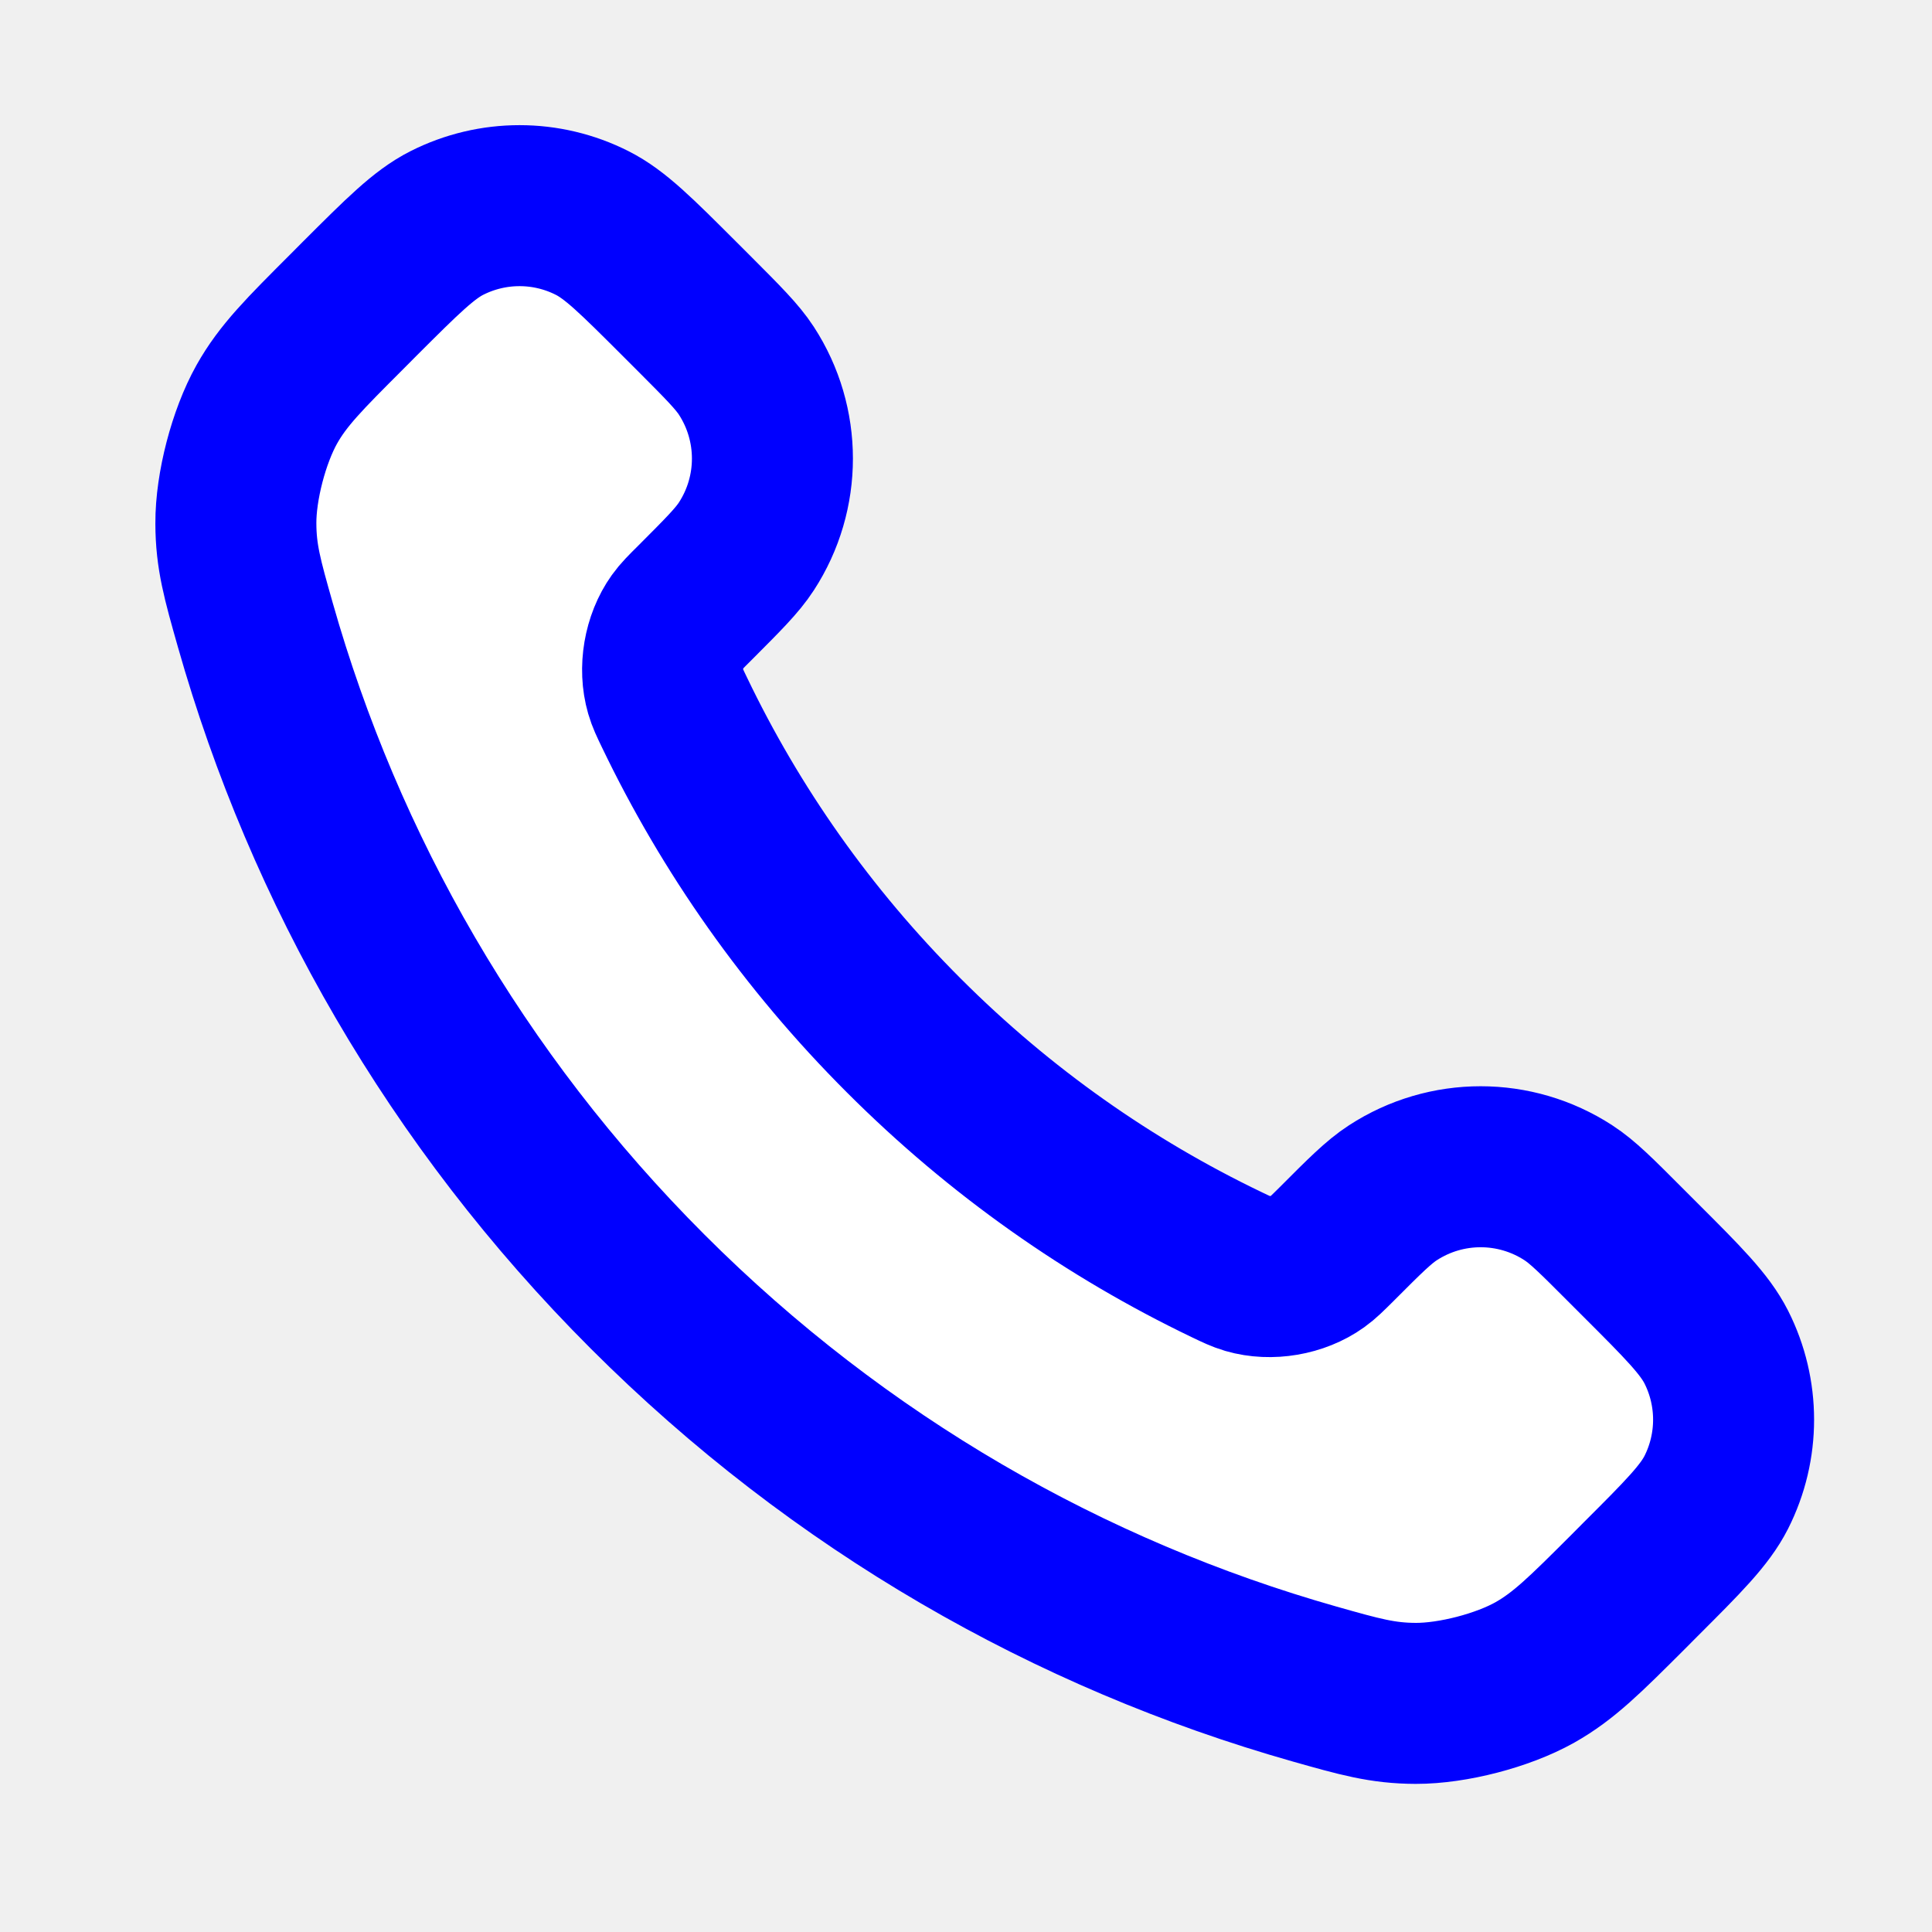
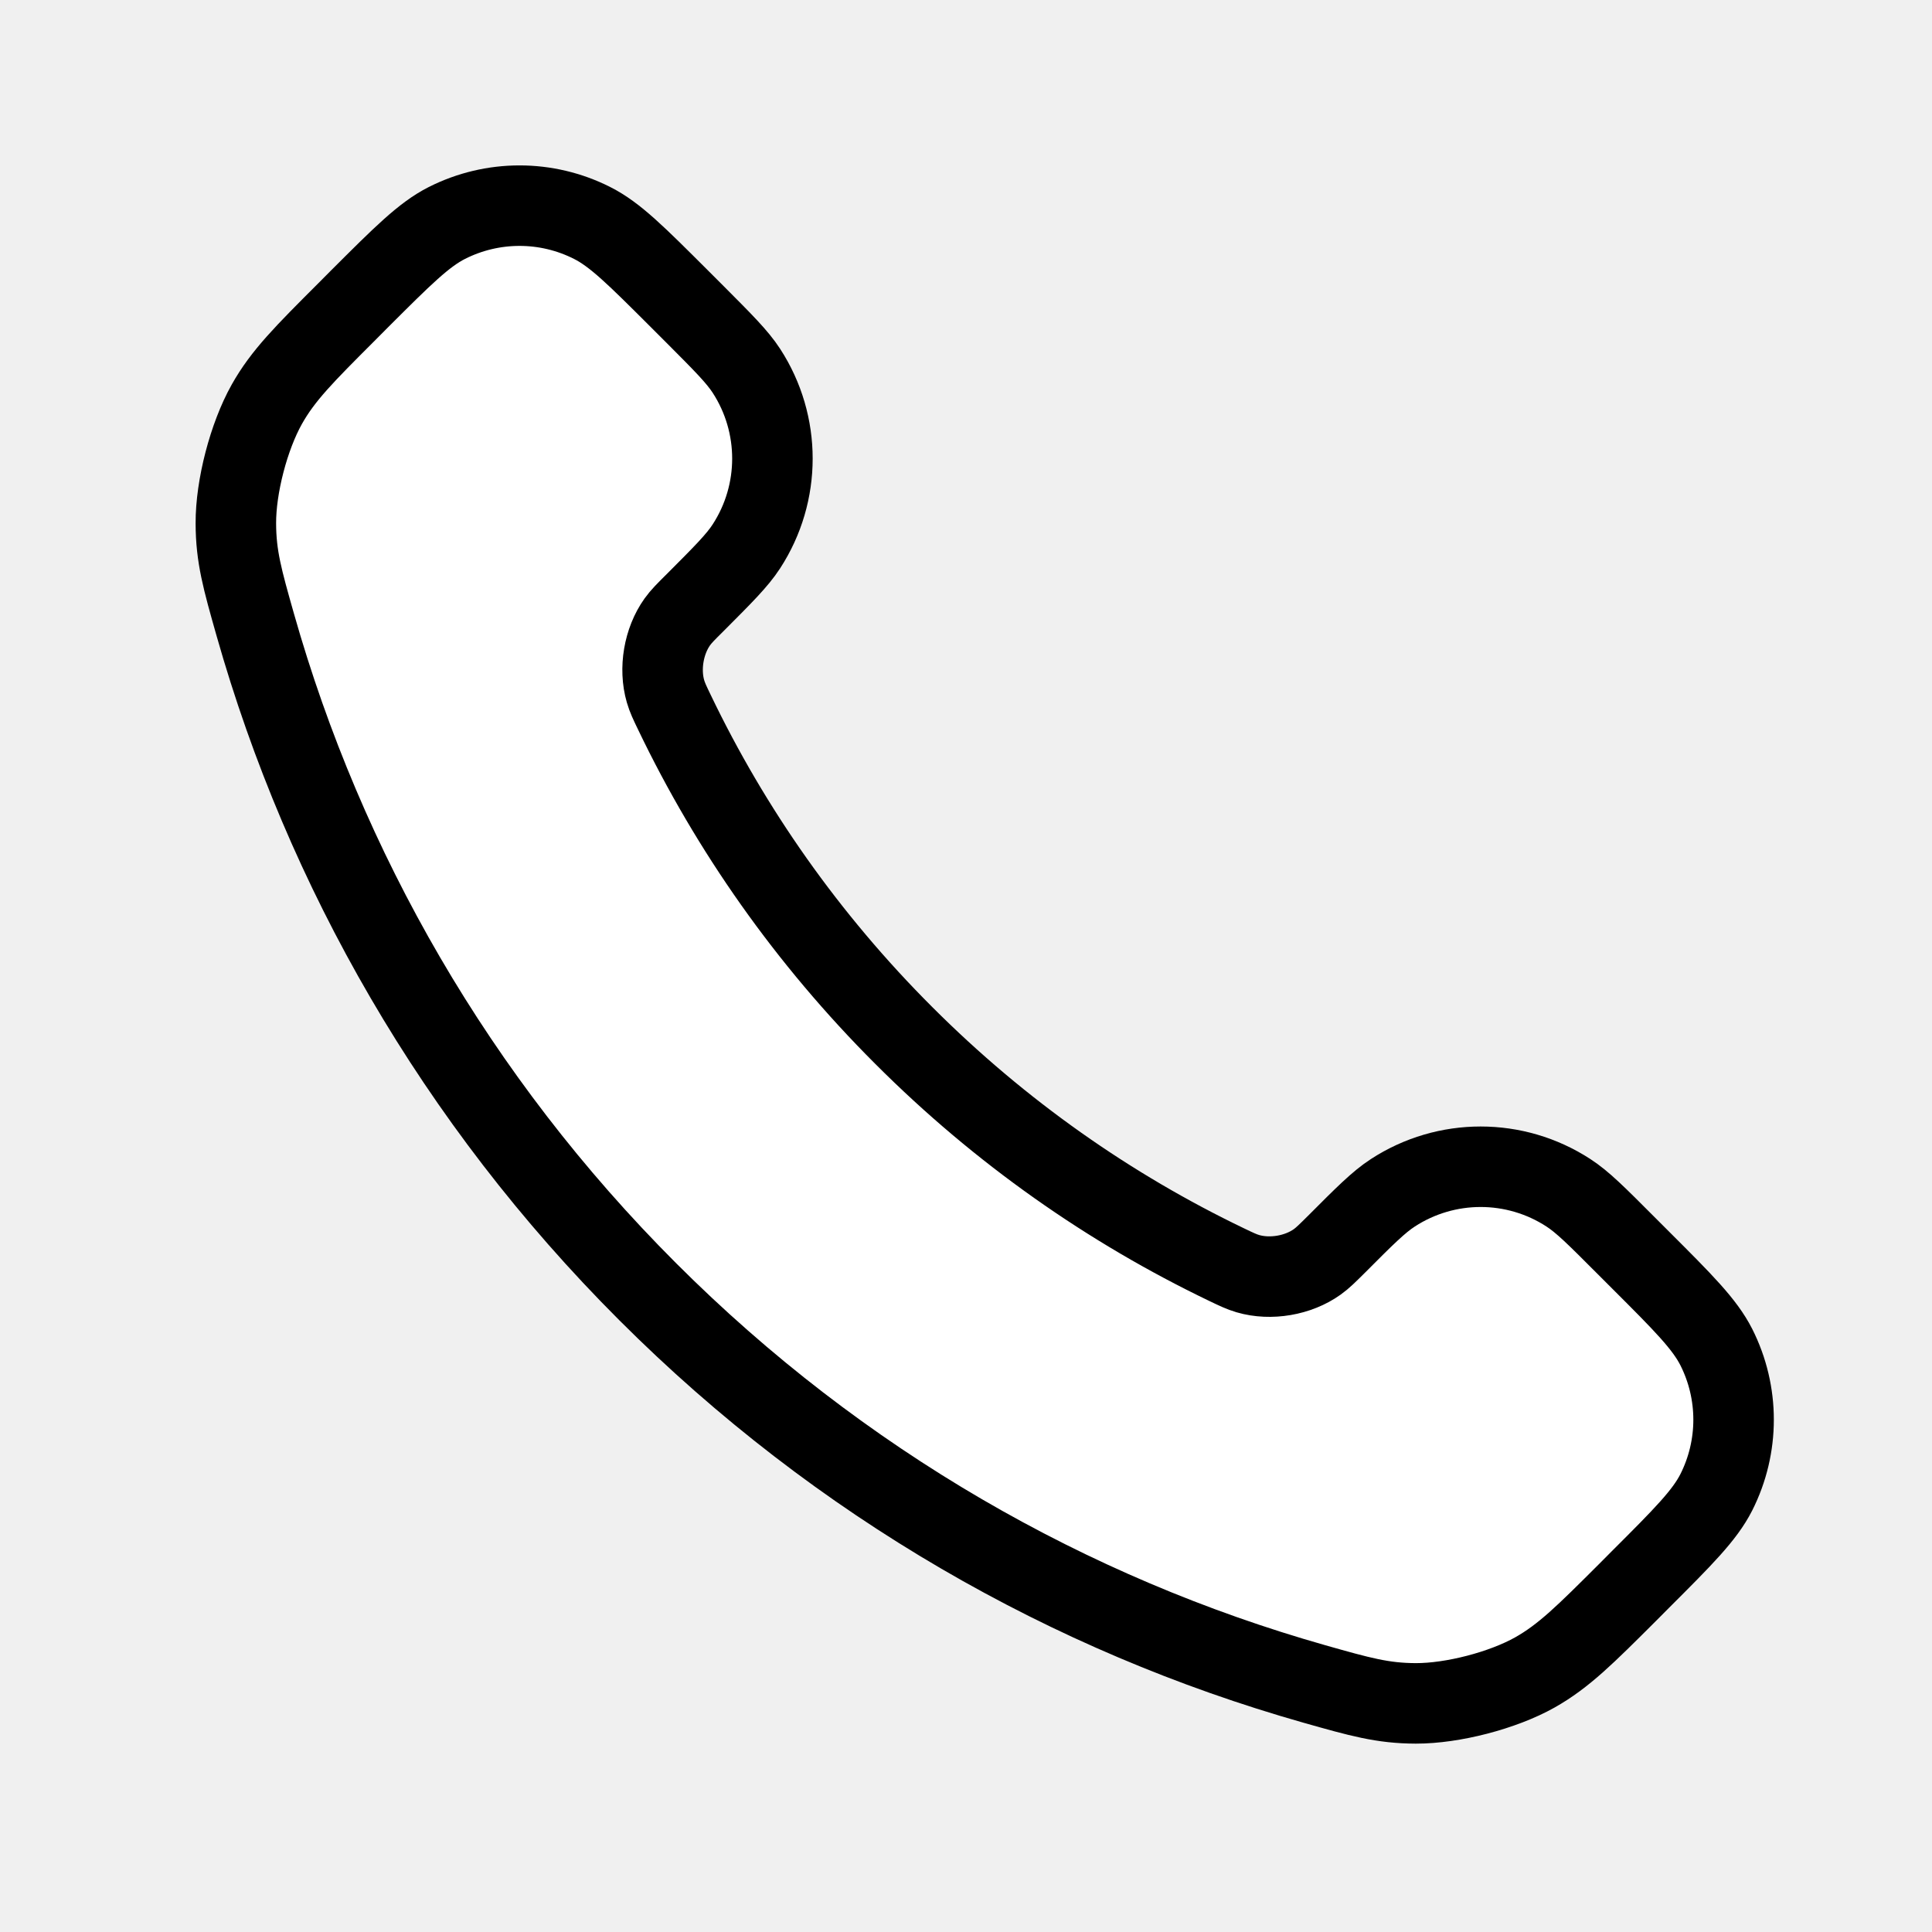
<svg xmlns="http://www.w3.org/2000/svg" width="24" height="24" viewBox="0 0 24 24" fill="white">
  <g id="phone">
-     <path id="Icon" d="M8.38 8.853C9.076 10.303 10.025 11.662 11.227 12.863C12.428 14.065 13.787 15.013 15.236 15.709C15.361 15.769 15.424 15.799 15.502 15.822C15.783 15.904 16.127 15.845 16.364 15.675C16.431 15.627 16.488 15.57 16.603 15.456C16.952 15.106 17.127 14.931 17.303 14.817C17.966 14.386 18.82 14.386 19.483 14.817C19.659 14.931 19.834 15.106 20.183 15.456L20.378 15.651C20.91 16.182 21.175 16.448 21.32 16.733C21.607 17.301 21.607 17.971 21.32 18.539C21.175 18.824 20.91 19.09 20.378 19.621L20.221 19.779C19.691 20.308 19.426 20.573 19.066 20.776C18.667 21 18.046 21.161 17.588 21.16C17.175 21.159 16.893 21.079 16.328 20.919C13.295 20.058 10.433 18.433 8.045 16.045C5.657 13.657 4.032 10.795 3.171 7.761C3.011 7.197 2.931 6.915 2.93 6.502C2.928 6.043 3.09 5.423 3.314 5.023C3.516 4.663 3.781 4.399 4.311 3.869L4.468 3.711C5 3.18 5.266 2.914 5.551 2.77C6.119 2.483 6.789 2.483 7.356 2.77C7.642 2.914 7.907 3.18 8.439 3.711L8.634 3.906C8.983 4.256 9.158 4.431 9.272 4.606C9.703 5.269 9.703 6.124 9.272 6.787C9.158 6.963 8.983 7.137 8.634 7.487C8.519 7.601 8.462 7.658 8.414 7.725C8.244 7.963 8.186 8.307 8.267 8.587C8.29 8.666 8.32 8.729 8.38 8.853Z" stroke="blue" stroke-width="2" stroke-linecap="round" stroke-linejoin="round" />
+     <path id="Icon" d="M8.38 8.853C9.076 10.303 10.025 11.662 11.227 12.863C12.428 14.065 13.787 15.013 15.236 15.709C15.361 15.769 15.424 15.799 15.502 15.822C15.783 15.904 16.127 15.845 16.364 15.675C16.431 15.627 16.488 15.57 16.603 15.456C16.952 15.106 17.127 14.931 17.303 14.817C17.966 14.386 18.82 14.386 19.483 14.817C19.659 14.931 19.834 15.106 20.183 15.456L20.378 15.651C20.91 16.182 21.175 16.448 21.32 16.733C21.607 17.301 21.607 17.971 21.32 18.539C21.175 18.824 20.91 19.09 20.378 19.621L20.221 19.779C19.691 20.308 19.426 20.573 19.066 20.776C18.667 21 18.046 21.161 17.588 21.16C17.175 21.159 16.893 21.079 16.328 20.919C13.295 20.058 10.433 18.433 8.045 16.045C5.657 13.657 4.032 10.795 3.171 7.761C3.011 7.197 2.931 6.915 2.93 6.502C2.928 6.043 3.09 5.423 3.314 5.023C3.516 4.663 3.781 4.399 4.311 3.869L4.468 3.711C5 3.18 5.266 2.914 5.551 2.77C6.119 2.483 6.789 2.483 7.356 2.77C7.642 2.914 7.907 3.18 8.439 3.711L8.634 3.906C8.983 4.256 9.158 4.431 9.272 4.606C9.703 5.269 9.703 6.124 9.272 6.787C9.158 6.963 8.983 7.137 8.634 7.487C8.519 7.601 8.462 7.658 8.414 7.725C8.244 7.963 8.186 8.307 8.267 8.587C8.29 8.666 8.32 8.729 8.38 8.853Z" stroke="black" stroke-width="1" stroke-linecap="round" stroke-linejoin="round" />
  </g>
</svg>
